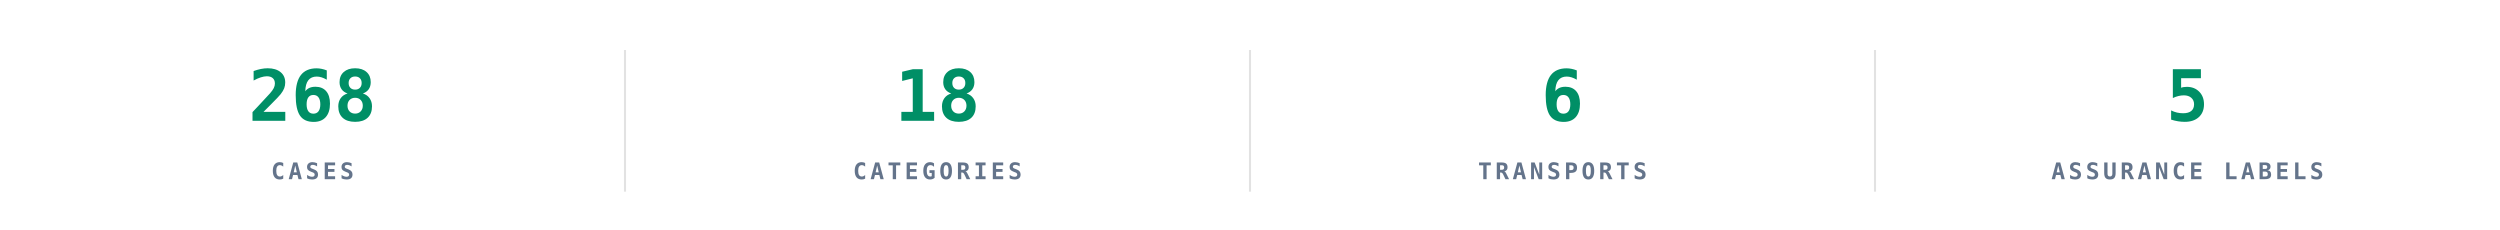
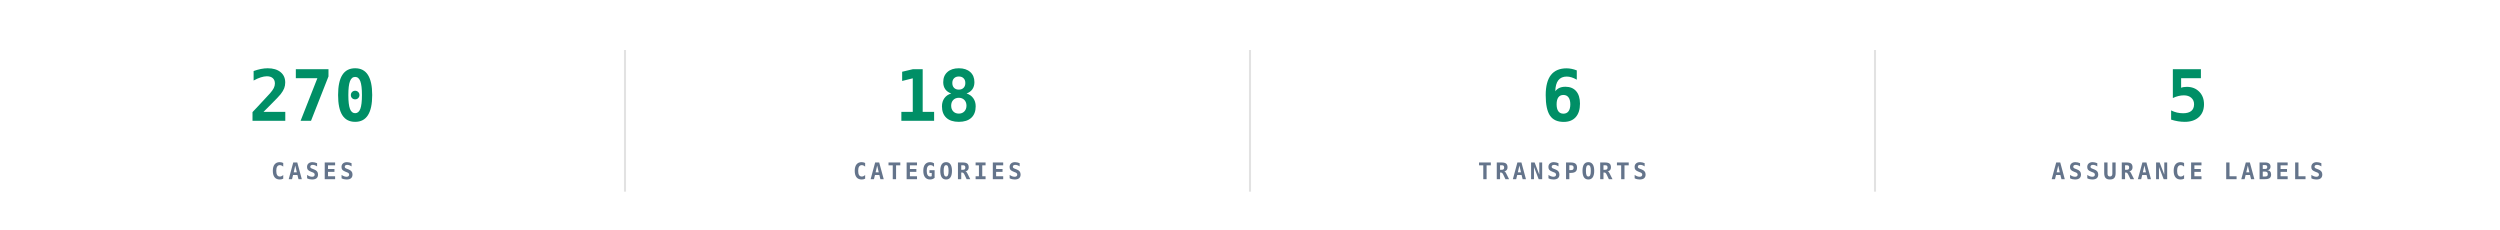
- <svg xmlns="http://www.w3.org/2000/svg" width="1200" height="110" viewBox="0 0 1200 110" role="img" aria-label="Corpus stats: 268 cases, 18 categories, 6 transports, 5 assurance labels.">
-   <text x="150" y="58" font-family="'JetBrains Mono', 'JetBrainsMono Nerd Font', 'Fira Code', ui-monospace, SFMono-Regular, Menlo, monospace" font-size="34" fill="#008f66" font-weight="700" text-anchor="middle">268</text>
+ <svg xmlns="http://www.w3.org/2000/svg" width="1200" height="110" viewBox="0 0 1200 110" role="img" aria-label="Corpus stats: 270 cases, 18 categories, 6 transports, 5 assurance labels.">
+   <text x="150" y="58" font-family="'JetBrains Mono', 'JetBrainsMono Nerd Font', 'Fira Code', ui-monospace, SFMono-Regular, Menlo, monospace" font-size="34" fill="#008f66" font-weight="700" text-anchor="middle">270</text>
  <text x="150" y="86" font-family="'JetBrains Mono', 'JetBrainsMono Nerd Font', 'Fira Code', ui-monospace, SFMono-Regular, Menlo, monospace" font-size="11" fill="#64748b" font-weight="600" text-anchor="middle" letter-spacing="0.15em">CASES</text>
  <text x="450" y="58" font-family="'JetBrains Mono', 'JetBrainsMono Nerd Font', 'Fira Code', ui-monospace, SFMono-Regular, Menlo, monospace" font-size="34" fill="#008f66" font-weight="700" text-anchor="middle">18</text>
  <text x="450" y="86" font-family="'JetBrains Mono', 'JetBrainsMono Nerd Font', 'Fira Code', ui-monospace, SFMono-Regular, Menlo, monospace" font-size="11" fill="#64748b" font-weight="600" text-anchor="middle" letter-spacing="0.15em">CATEGORIES</text>
  <path d="M 300 24 L 300 92" stroke="#09090b" stroke-opacity="0.12" stroke-width="1" stroke-linecap="butt" fill="none" />
  <text x="750" y="58" font-family="'JetBrains Mono', 'JetBrainsMono Nerd Font', 'Fira Code', ui-monospace, SFMono-Regular, Menlo, monospace" font-size="34" fill="#008f66" font-weight="700" text-anchor="middle">6</text>
  <text x="750" y="86" font-family="'JetBrains Mono', 'JetBrainsMono Nerd Font', 'Fira Code', ui-monospace, SFMono-Regular, Menlo, monospace" font-size="11" fill="#64748b" font-weight="600" text-anchor="middle" letter-spacing="0.15em">TRANSPORTS</text>
  <path d="M 600 24 L 600 92" stroke="#09090b" stroke-opacity="0.12" stroke-width="1" stroke-linecap="butt" fill="none" />
  <text x="1050" y="58" font-family="'JetBrains Mono', 'JetBrainsMono Nerd Font', 'Fira Code', ui-monospace, SFMono-Regular, Menlo, monospace" font-size="34" fill="#008f66" font-weight="700" text-anchor="middle">5</text>
  <text x="1050" y="86" font-family="'JetBrains Mono', 'JetBrainsMono Nerd Font', 'Fira Code', ui-monospace, SFMono-Regular, Menlo, monospace" font-size="11" fill="#64748b" font-weight="600" text-anchor="middle" letter-spacing="0.15em">ASSURANCE LABELS</text>
  <path d="M 900 24 L 900 92" stroke="#09090b" stroke-opacity="0.12" stroke-width="1" stroke-linecap="butt" fill="none" />
</svg>
